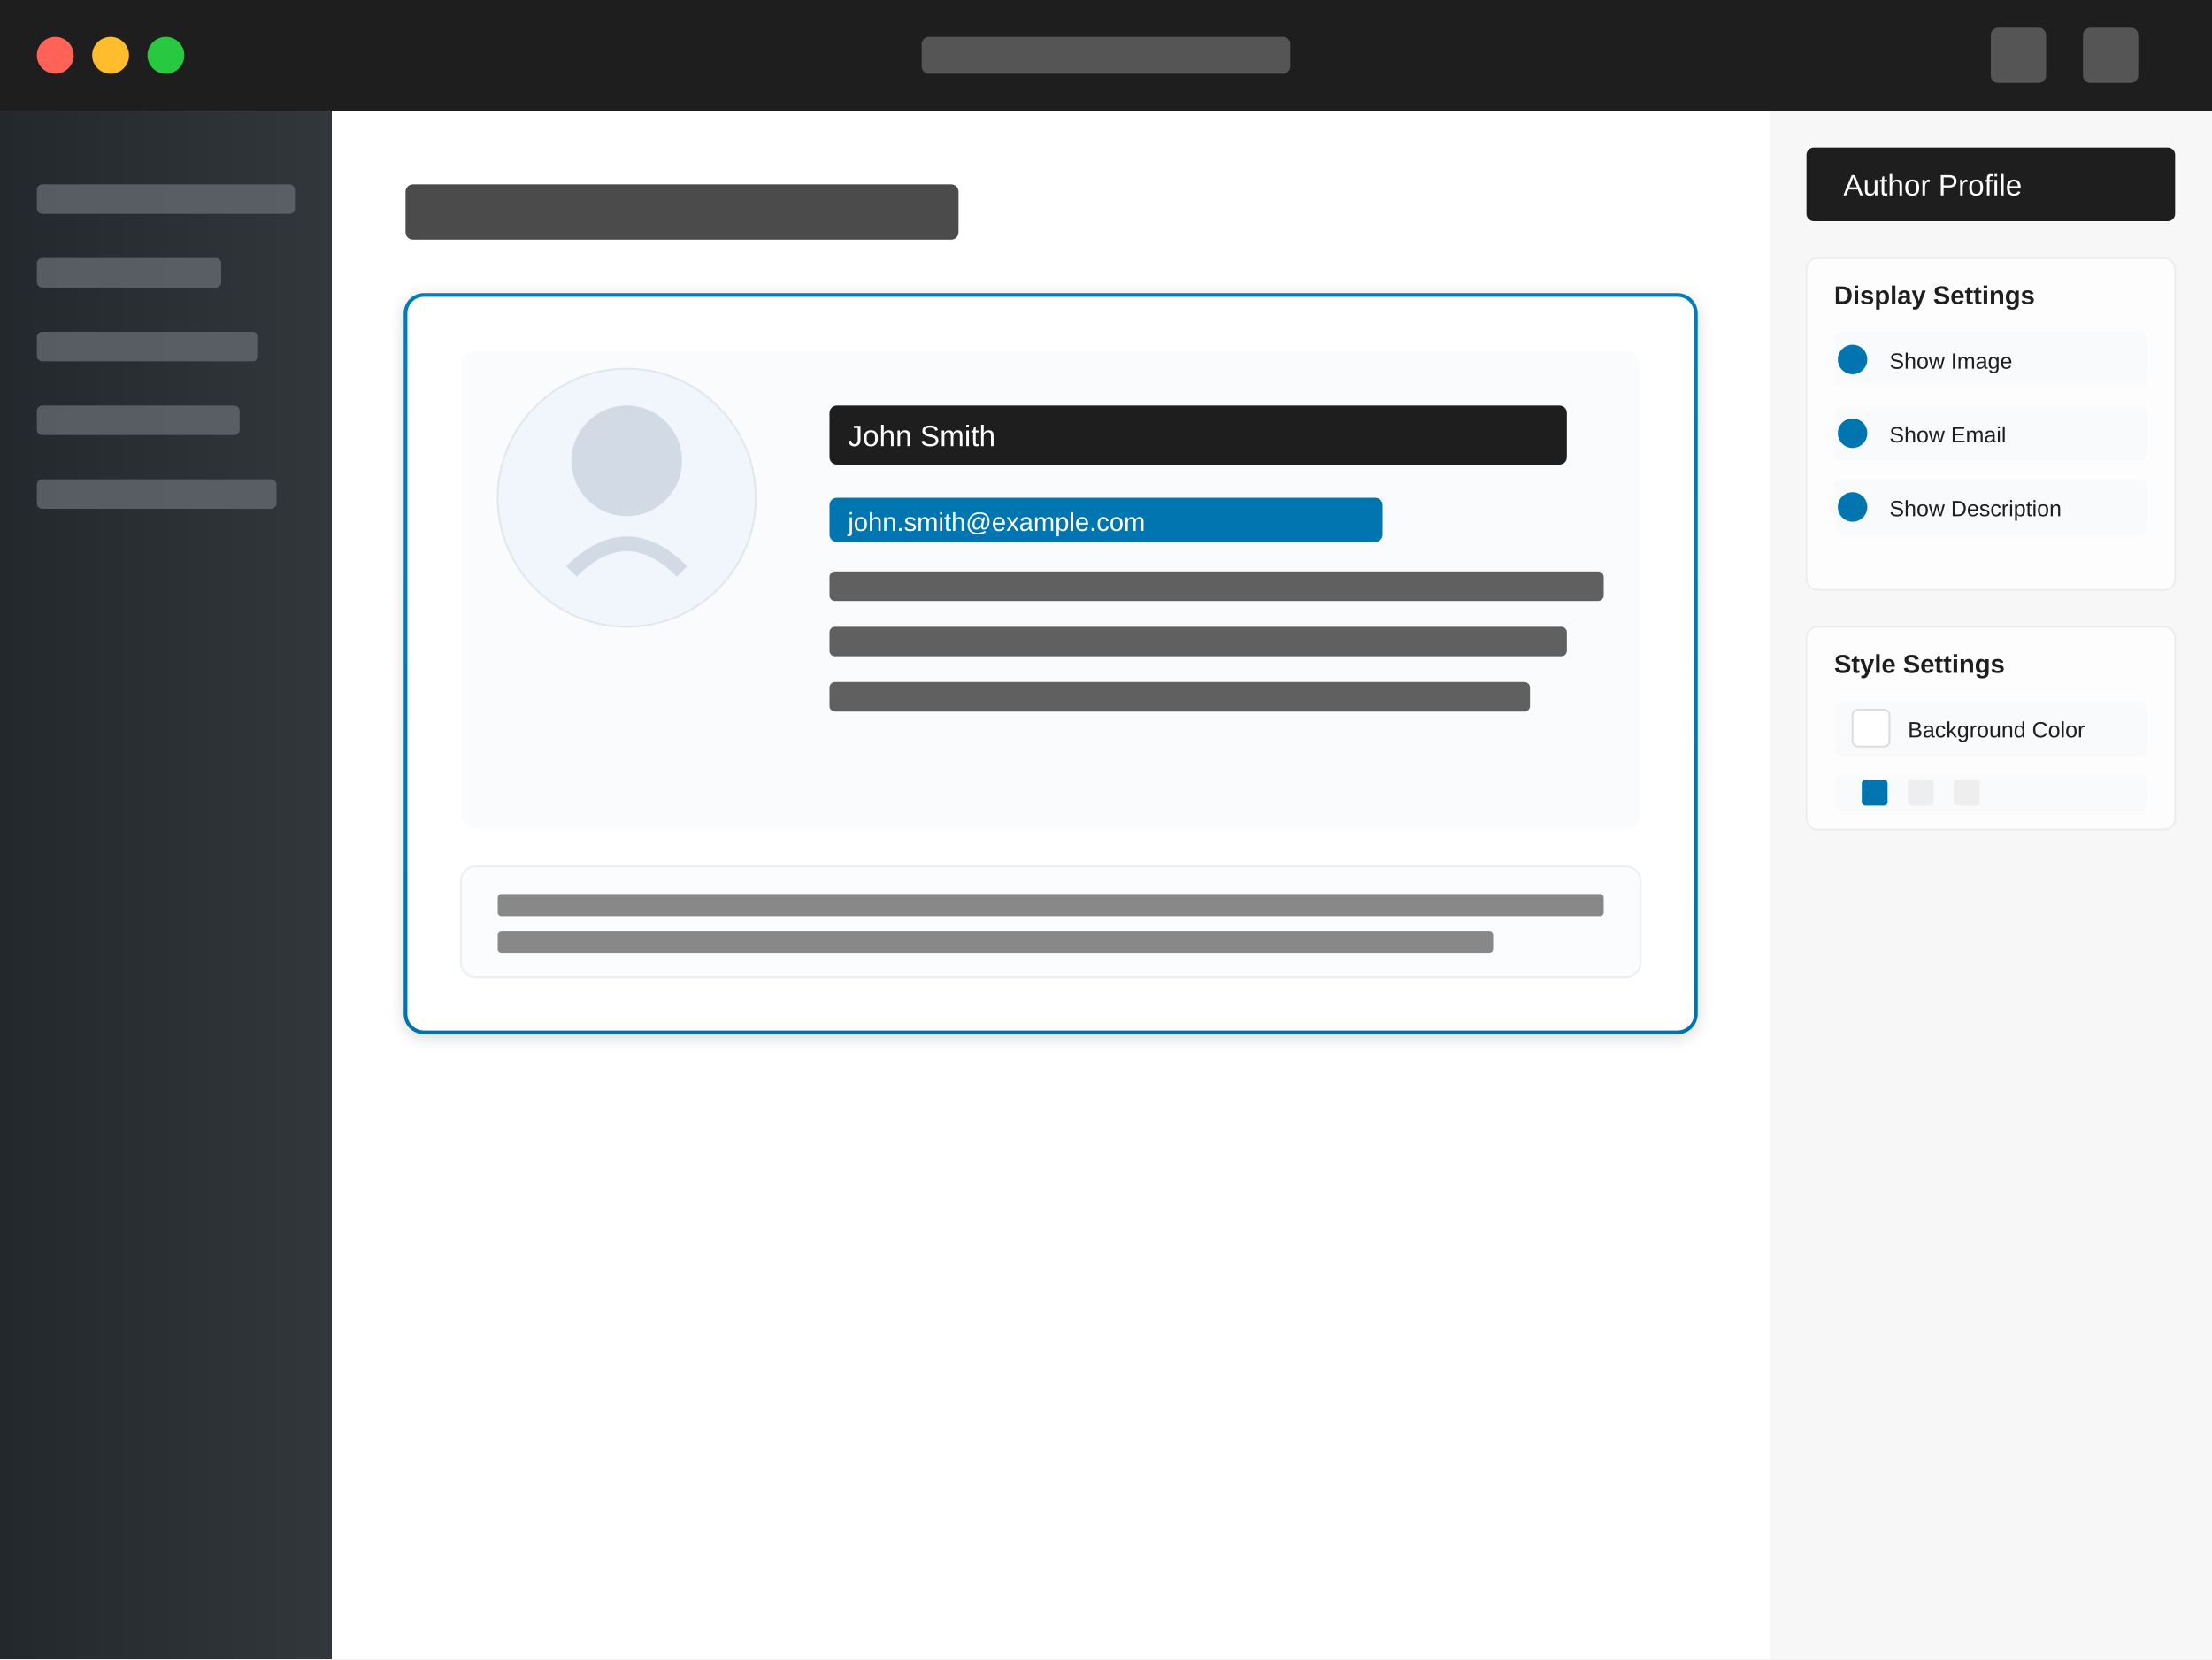
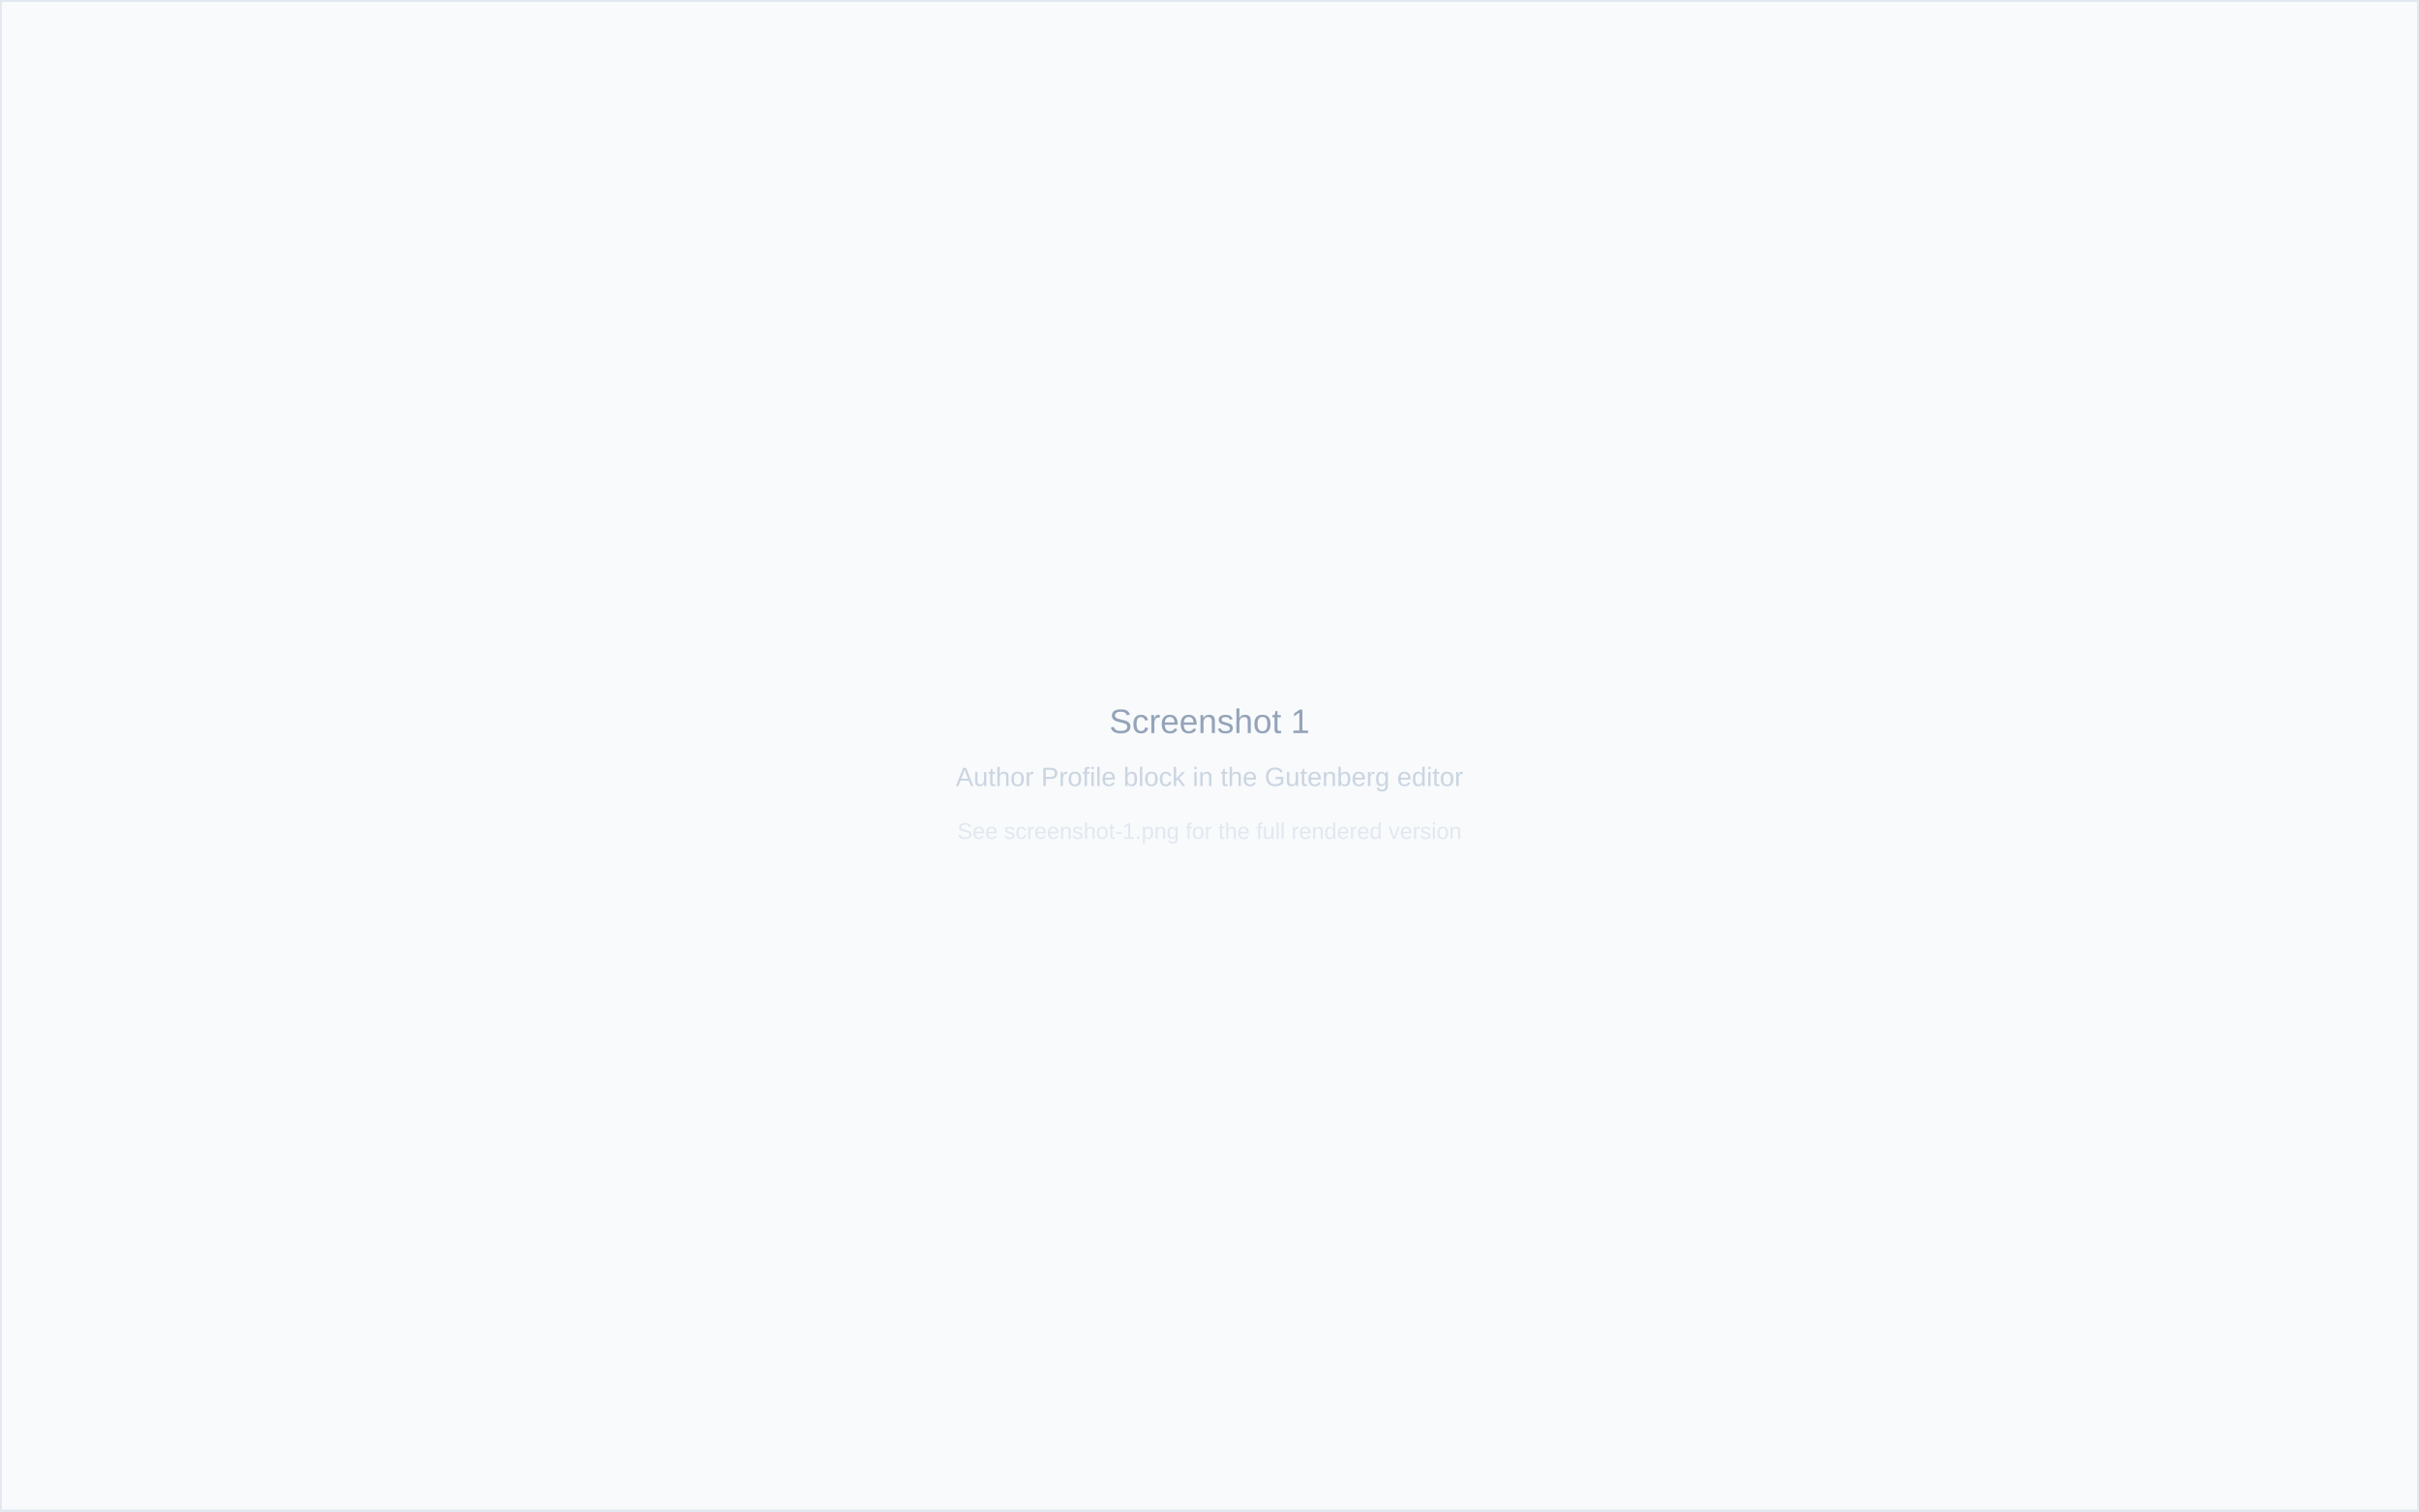
- <svg xmlns="http://www.w3.org/2000/svg" viewBox="0 0 1200 900" width="1200" height="900">
-   <defs>
-     <linearGradient id="editor-gradient" x1="0%" y1="0%" x2="100%" y2="100%">
-       <stop offset="0%" stop-color="#f9f9f9" />
-       <stop offset="100%" stop-color="#f0f0f1" />
-     </linearGradient>
-     <linearGradient id="sidebar-gradient" x1="0%" y1="0%" x2="100%" y2="0%">
-       <stop offset="0%" stop-color="#23282d" />
-       <stop offset="100%" stop-color="#32373c" />
-     </linearGradient>
-     <linearGradient id="block-border-gradient" x1="0%" y1="0%" x2="0%" y2="100%">
-       <stop offset="0%" stop-color="#007cba" />
-       <stop offset="100%" stop-color="#0073aa" />
-     </linearGradient>
-     <filter id="drop-shadow" x="-20%" y="-20%" width="140%" height="140%">
-       <feDropShadow dx="0" dy="2" stdDeviation="4" flood-color="#000000" flood-opacity="0.15" />
-     </filter>
-     <filter id="glass-effect" x="-10%" y="-10%" width="120%" height="120%">
-       <feGaussianBlur in="SourceGraphic" stdDeviation="1" />
-     </filter>
-   </defs>
-   <rect width="1200" height="900" fill="url(#editor-gradient)" />
-   <rect x="0" y="0" width="1200" height="60" fill="#1e1e1e" />
-   <circle cx="30" cy="30" r="10" fill="#ff6358" />
-   <circle cx="60" cy="30" r="10" fill="#ffbd2d" />
-   <circle cx="90" cy="30" r="10" fill="#28c941" />
-   <rect x="500" y="20" width="200" height="20" rx="4" fill="#555555" />
-   <rect x="1080" y="15" width="30" height="30" rx="4" fill="#555555" />
-   <rect x="1130" y="15" width="30" height="30" rx="4" fill="#555555" />
-   <rect x="0" y="60" width="180" height="840" fill="url(#sidebar-gradient)" />
-   <rect x="20" y="100" width="140" height="16" rx="3" fill="#646970" opacity="0.8" />
-   <rect x="20" y="140" width="100" height="16" rx="3" fill="#646970" opacity="0.8" />
-   <rect x="20" y="180" width="120" height="16" rx="3" fill="#646970" opacity="0.8" />
-   <rect x="20" y="220" width="110" height="16" rx="3" fill="#646970" opacity="0.8" />
-   <rect x="20" y="260" width="130" height="16" rx="3" fill="#646970" opacity="0.8" />
-   <rect x="180" y="60" width="780" height="840" fill="#ffffff" />
-   <rect x="960" y="60" width="240" height="840" fill="#f7f7f7" />
-   <rect x="220" y="100" width="300" height="30" rx="4" fill="#1e1e1e" opacity="0.8" />
-   <g transform="translate(220, 160)">
-     <rect x="0" y="0" width="700" height="400" rx="10" fill="#ffffff" stroke="url(#block-border-gradient)" stroke-width="2" filter="url(#drop-shadow)" />
-     <rect x="30" y="30" width="640" height="260" rx="8" fill="rgba(247, 250, 252, 0.7)" stroke="rgba(255, 255, 255, 0.8)" stroke-width="1" />
-     <circle cx="120" cy="110" r="70" fill="#f0f6fc" stroke="#e1e7ed" stroke-width="1" />
-     <circle cx="120" cy="90" r="30" fill="#d2dbe5" />
-     <path d="M90,150 Q120,120 150,150" stroke="#d2dbe5" stroke-width="8" fill="none" />
-     <rect x="230" y="60" width="400" height="32" rx="4" fill="#1e1e1e" />
-     <text x="240" y="82" font-family="Arial, sans-serif" font-size="16" fill="#ffffff">John Smith</text>
-     <rect x="230" y="110" width="300" height="24" rx="4" fill="#0075af" />
-     <text x="240" y="128" font-family="Arial, sans-serif" font-size="14" fill="#ffffff">john.smith@example.com</text>
-     <rect x="230" y="150" width="420" height="16" rx="3" fill="#606060" />
-     <rect x="230" y="180" width="400" height="16" rx="3" fill="#606060" />
-     <rect x="230" y="210" width="380" height="16" rx="3" fill="#606060" />
-     <rect x="30" y="310" width="640" height="60" rx="8" fill="rgba(247, 250, 252, 0.5)" stroke="rgba(230, 235, 240, 0.8)" stroke-width="1" />
-     <rect x="50" y="325" width="600" height="12" rx="2" fill="#888888" />
-     <rect x="50" y="345" width="540" height="12" rx="2" fill="#888888" />
-   </g>
-   <rect x="980" y="80" width="200" height="40" rx="4" fill="#1e1e1e" />
-   <text x="1000" y="106" font-family="Arial, sans-serif" font-size="16" fill="#ffffff">Author Profile</text>
-   <g transform="translate(980, 140)">
-     <rect x="0" y="0" width="200" height="180" rx="6" fill="rgba(255, 255, 255, 0.8)" stroke="rgba(230, 235, 240, 0.8)" stroke-width="1" />
-     <text x="15" y="25" font-family="Arial, sans-serif" font-size="14" font-weight="bold" fill="#1e1e1e">Display Settings</text>
-     <rect x="15" y="40" width="170" height="30" rx="4" fill="rgba(247, 250, 252, 0.7)" />
-     <circle cx="25" cy="55" r="8" fill="#0075af" />
-     <text x="45" y="60" font-family="Arial, sans-serif" font-size="12" fill="#1e1e1e">Show Image</text>
-     <rect x="15" y="80" width="170" height="30" rx="4" fill="rgba(247, 250, 252, 0.7)" />
-     <circle cx="25" cy="95" r="8" fill="#0075af" />
-     <text x="45" y="100" font-family="Arial, sans-serif" font-size="12" fill="#1e1e1e">Show Email</text>
-     <rect x="15" y="120" width="170" height="30" rx="4" fill="rgba(247, 250, 252, 0.7)" />
-     <circle cx="25" cy="135" r="8" fill="#0075af" />
-     <text x="45" y="140" font-family="Arial, sans-serif" font-size="12" fill="#1e1e1e">Show Description</text>
-   </g>
-   <g transform="translate(980, 340)">
-     <rect x="0" y="0" width="200" height="110" rx="6" fill="rgba(255, 255, 255, 0.8)" stroke="rgba(230, 235, 240, 0.8)" stroke-width="1" />
-     <text x="15" y="25" font-family="Arial, sans-serif" font-size="14" font-weight="bold" fill="#1e1e1e">Style Settings</text>
-     <rect x="15" y="40" width="170" height="30" rx="4" fill="rgba(247, 250, 252, 0.7)" />
-     <rect x="25" y="45" width="20" height="20" rx="3" fill="#ffffff" stroke="#dddddd" stroke-width="1" />
-     <text x="55" y="60" font-family="Arial, sans-serif" font-size="12" fill="#1e1e1e">Background Color</text>
-     <rect x="15" y="80" width="170" height="20" rx="4" fill="rgba(247, 250, 252, 0.7)" />
-     <rect x="30" y="83" width="14" height="14" rx="2" fill="#0075af" />
-     <rect x="55" y="83" width="14" height="14" rx="2" fill="#eeeeee" />
-     <rect x="80" y="83" width="14" height="14" rx="2" fill="#eeeeee" />
-   </g>
+ <svg xmlns="http://www.w3.org/2000/svg" viewBox="0 0 1280 800" width="1280" height="800">
+   <rect width="1280" height="800" fill="#f8fafc" />
+   <rect x="0" y="0" width="1280" height="800" fill="none" stroke="#e2e8f0" stroke-width="2" />
+   <text x="640" y="388" font-family="Liberation Sans, Arial, sans-serif" font-size="18" fill="#94a3b8" text-anchor="middle">Screenshot 1</text>
+   <text x="640" y="416" font-family="Liberation Sans, Arial, sans-serif" font-size="14" fill="#cbd5e1" text-anchor="middle">Author Profile block in the Gutenberg editor</text>
+   <text x="640" y="444" font-family="Liberation Sans, Arial, sans-serif" font-size="12" fill="#e2e8f0" text-anchor="middle">See screenshot-1.png for the full rendered version</text>
</svg>
